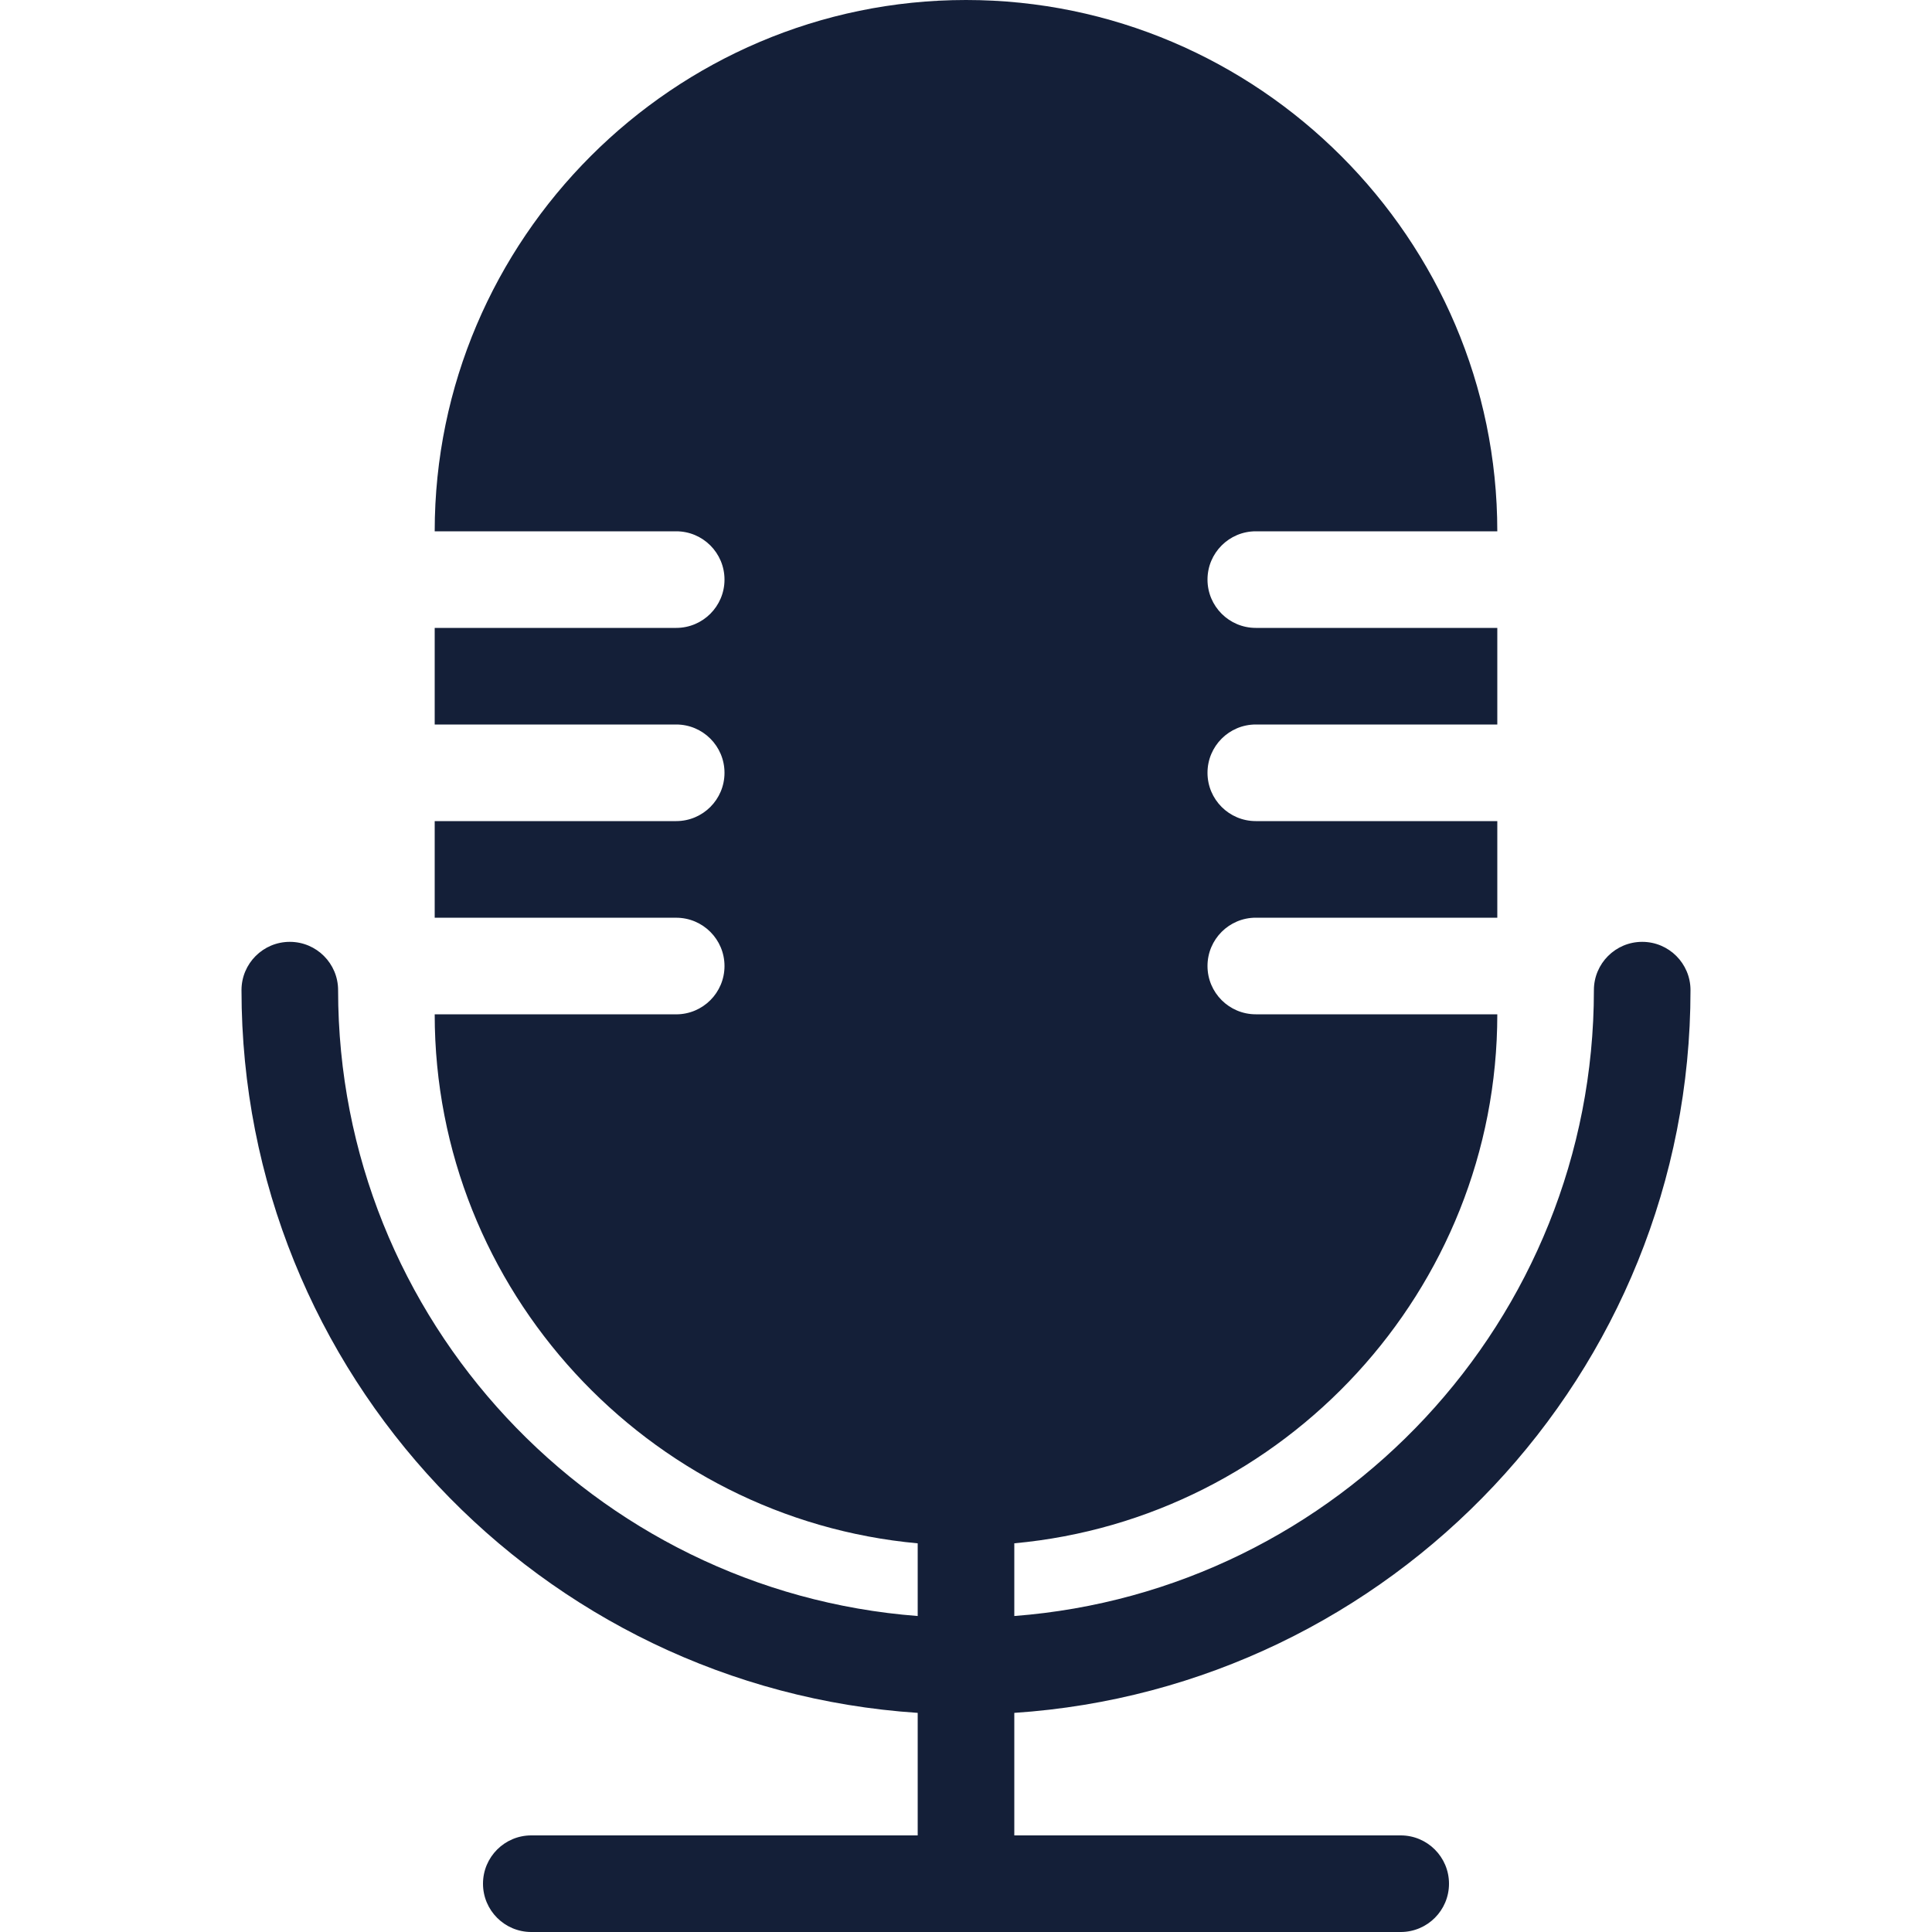
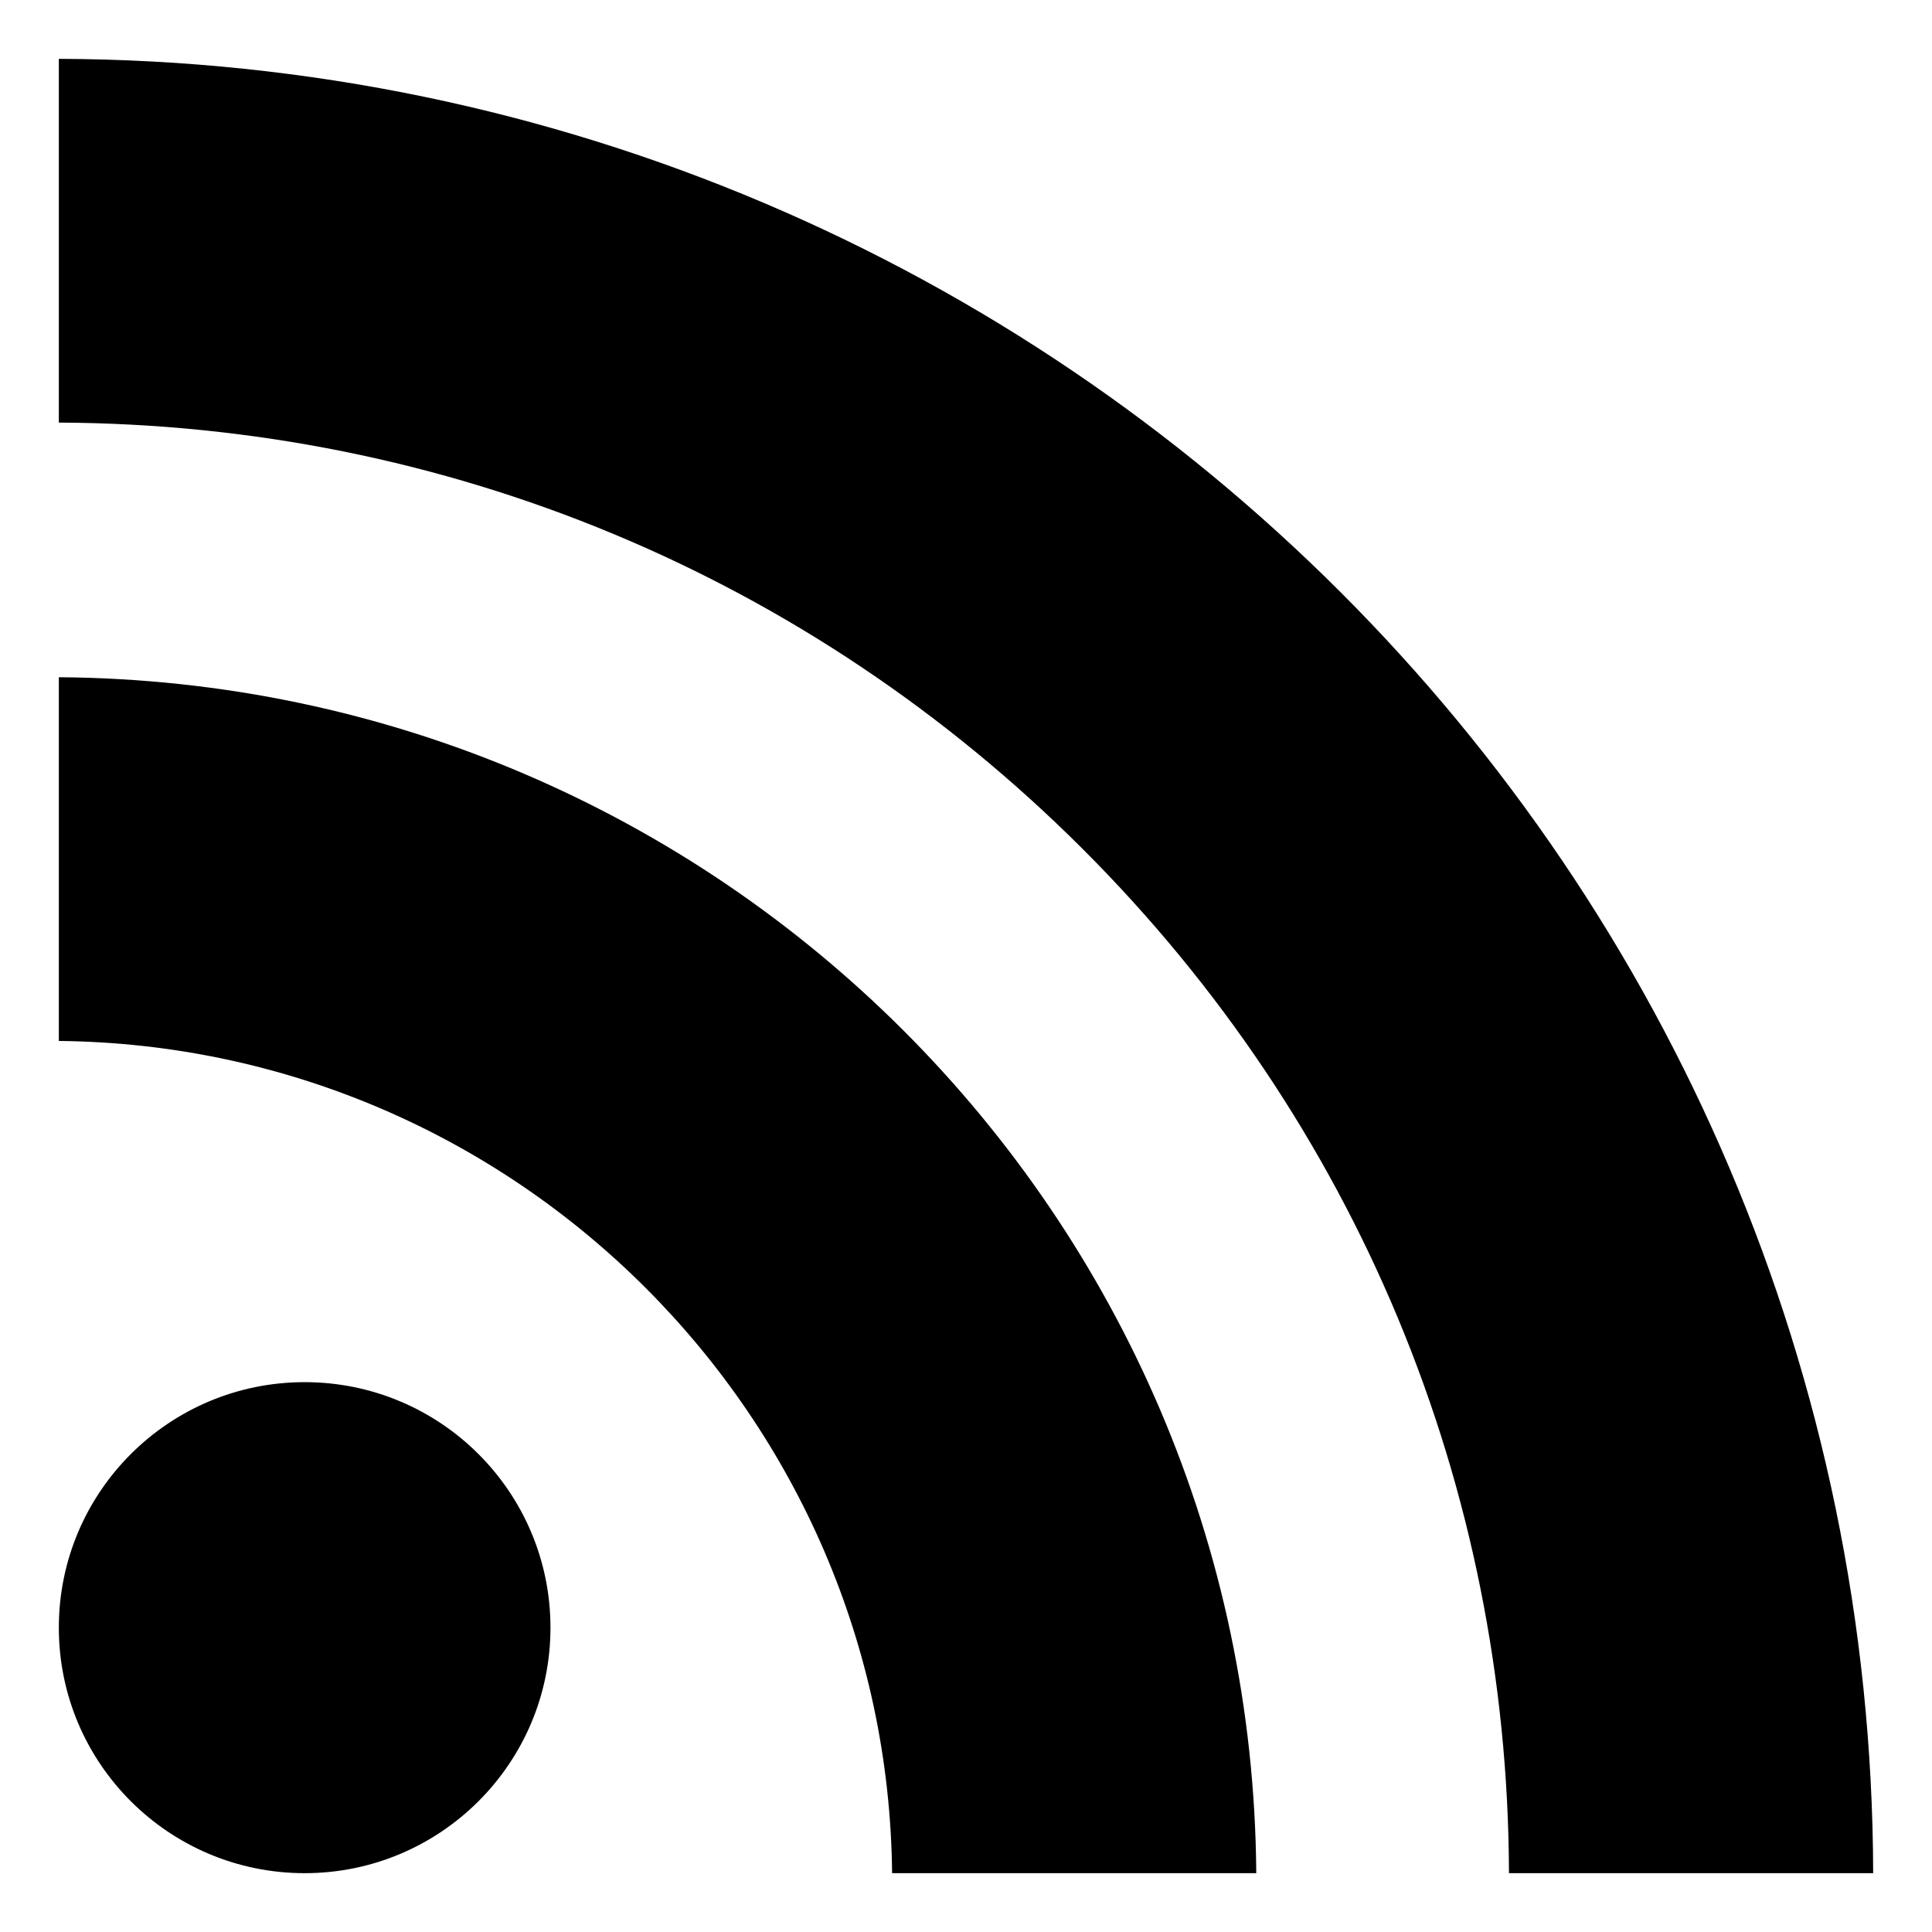
- <svg xmlns="http://www.w3.org/2000/svg" id="Layer_1" data-name="Layer 1" viewBox="0 0 512 512">
-   <defs>
-     <style>.cls-1{fill:#141f38;}</style>
-   </defs>
-   <path class="cls-1" d="M268.8,453.93V486.4H371.2a12.8,12.8,0,0,1,0,25.6H140.8a12.8,12.8,0,0,1,0-25.6H243.2V453.93C143.28,447.31,64,364,64,262.4a12.8,12.8,0,0,1,25.6,0c0,87.45,67.81,159.3,153.6,165.86V409c-71.5-6.52-128-67.06-128-140.19h64a12.8,12.8,0,0,0,0-25.6h-64V217.6h64a12.8,12.8,0,0,0,0-25.6h-64V166.4h64a12.8,12.8,0,1,0,0-25.6h-64C115.2,63.36,178.56,0,256,0S396.8,63.36,396.8,140.8h-64a12.8,12.8,0,0,0,0,25.6h64V192h-64a12.8,12.8,0,0,0,0,25.6h64v25.6h-64a12.8,12.8,0,1,0,0,25.6h64c0,73.12-56.5,133.66-128,140.19v19.27c85.79-6.56,153.6-78.41,153.6-165.86a12.8,12.8,0,0,1,25.6,0C448,364,368.72,447.31,268.8,453.93Z" />
+ <svg xmlns="http://www.w3.org/2000/svg" viewBox="0 0 438.72 438.72" preserveAspectRatio="xMinYMin meet">
+   <path style="stroke:none; fill:rgb(0,0,0);" d="m 125,369.61 c 0,30.791 -24.991,55.751 -55.819,55.751 -30.828,0 -55.82,-24.96 -55.82,-55.751 0,-30.791 24.992,-55.75 55.82,-55.75 30.827,0 55.819,24.959 55.819,55.75 z m -111.639,-215.825 0,82.593 c 103.867,1.066 188.149,85.244 189.217,188.983 l 82.696,0 c -1.068,-149.52 -122.209,-270.509 -271.912,-271.576 z m 0,-57.822 c 87.804,0.381 170.295,34.695 232.423,96.747 62.252,62.173 96.626,144.764 96.874,232.651 l 82.703,0 C 424.843,198.219 240.72,14.155 13.361,13.361 l 0,82.602 z" />
</svg>
